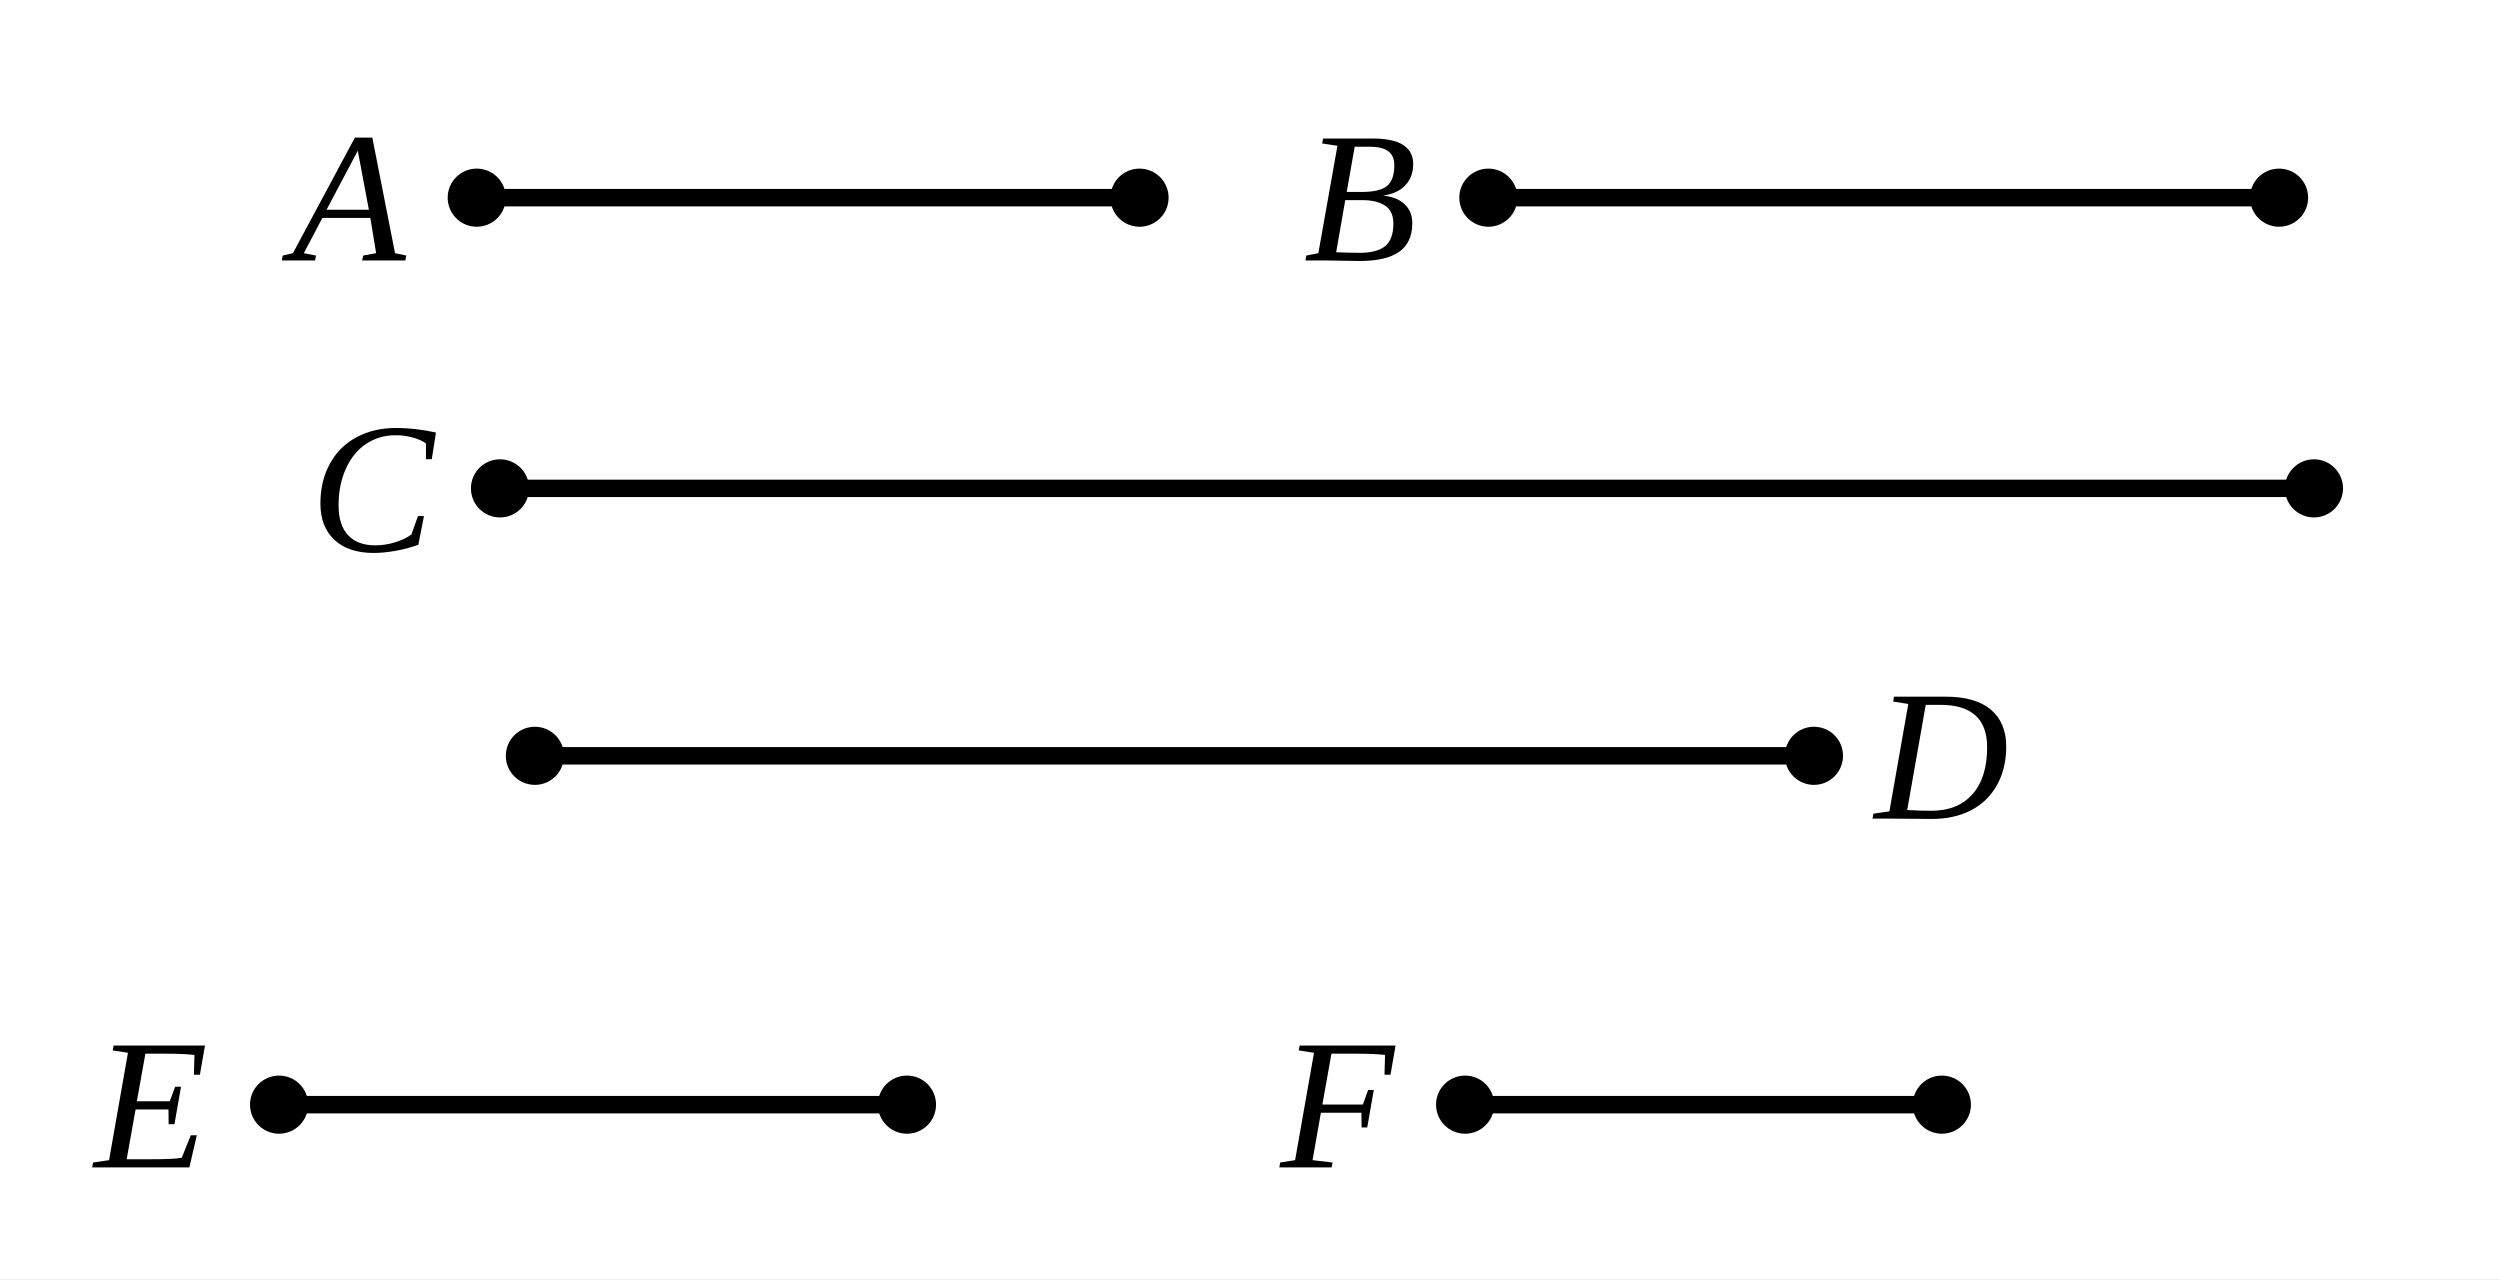
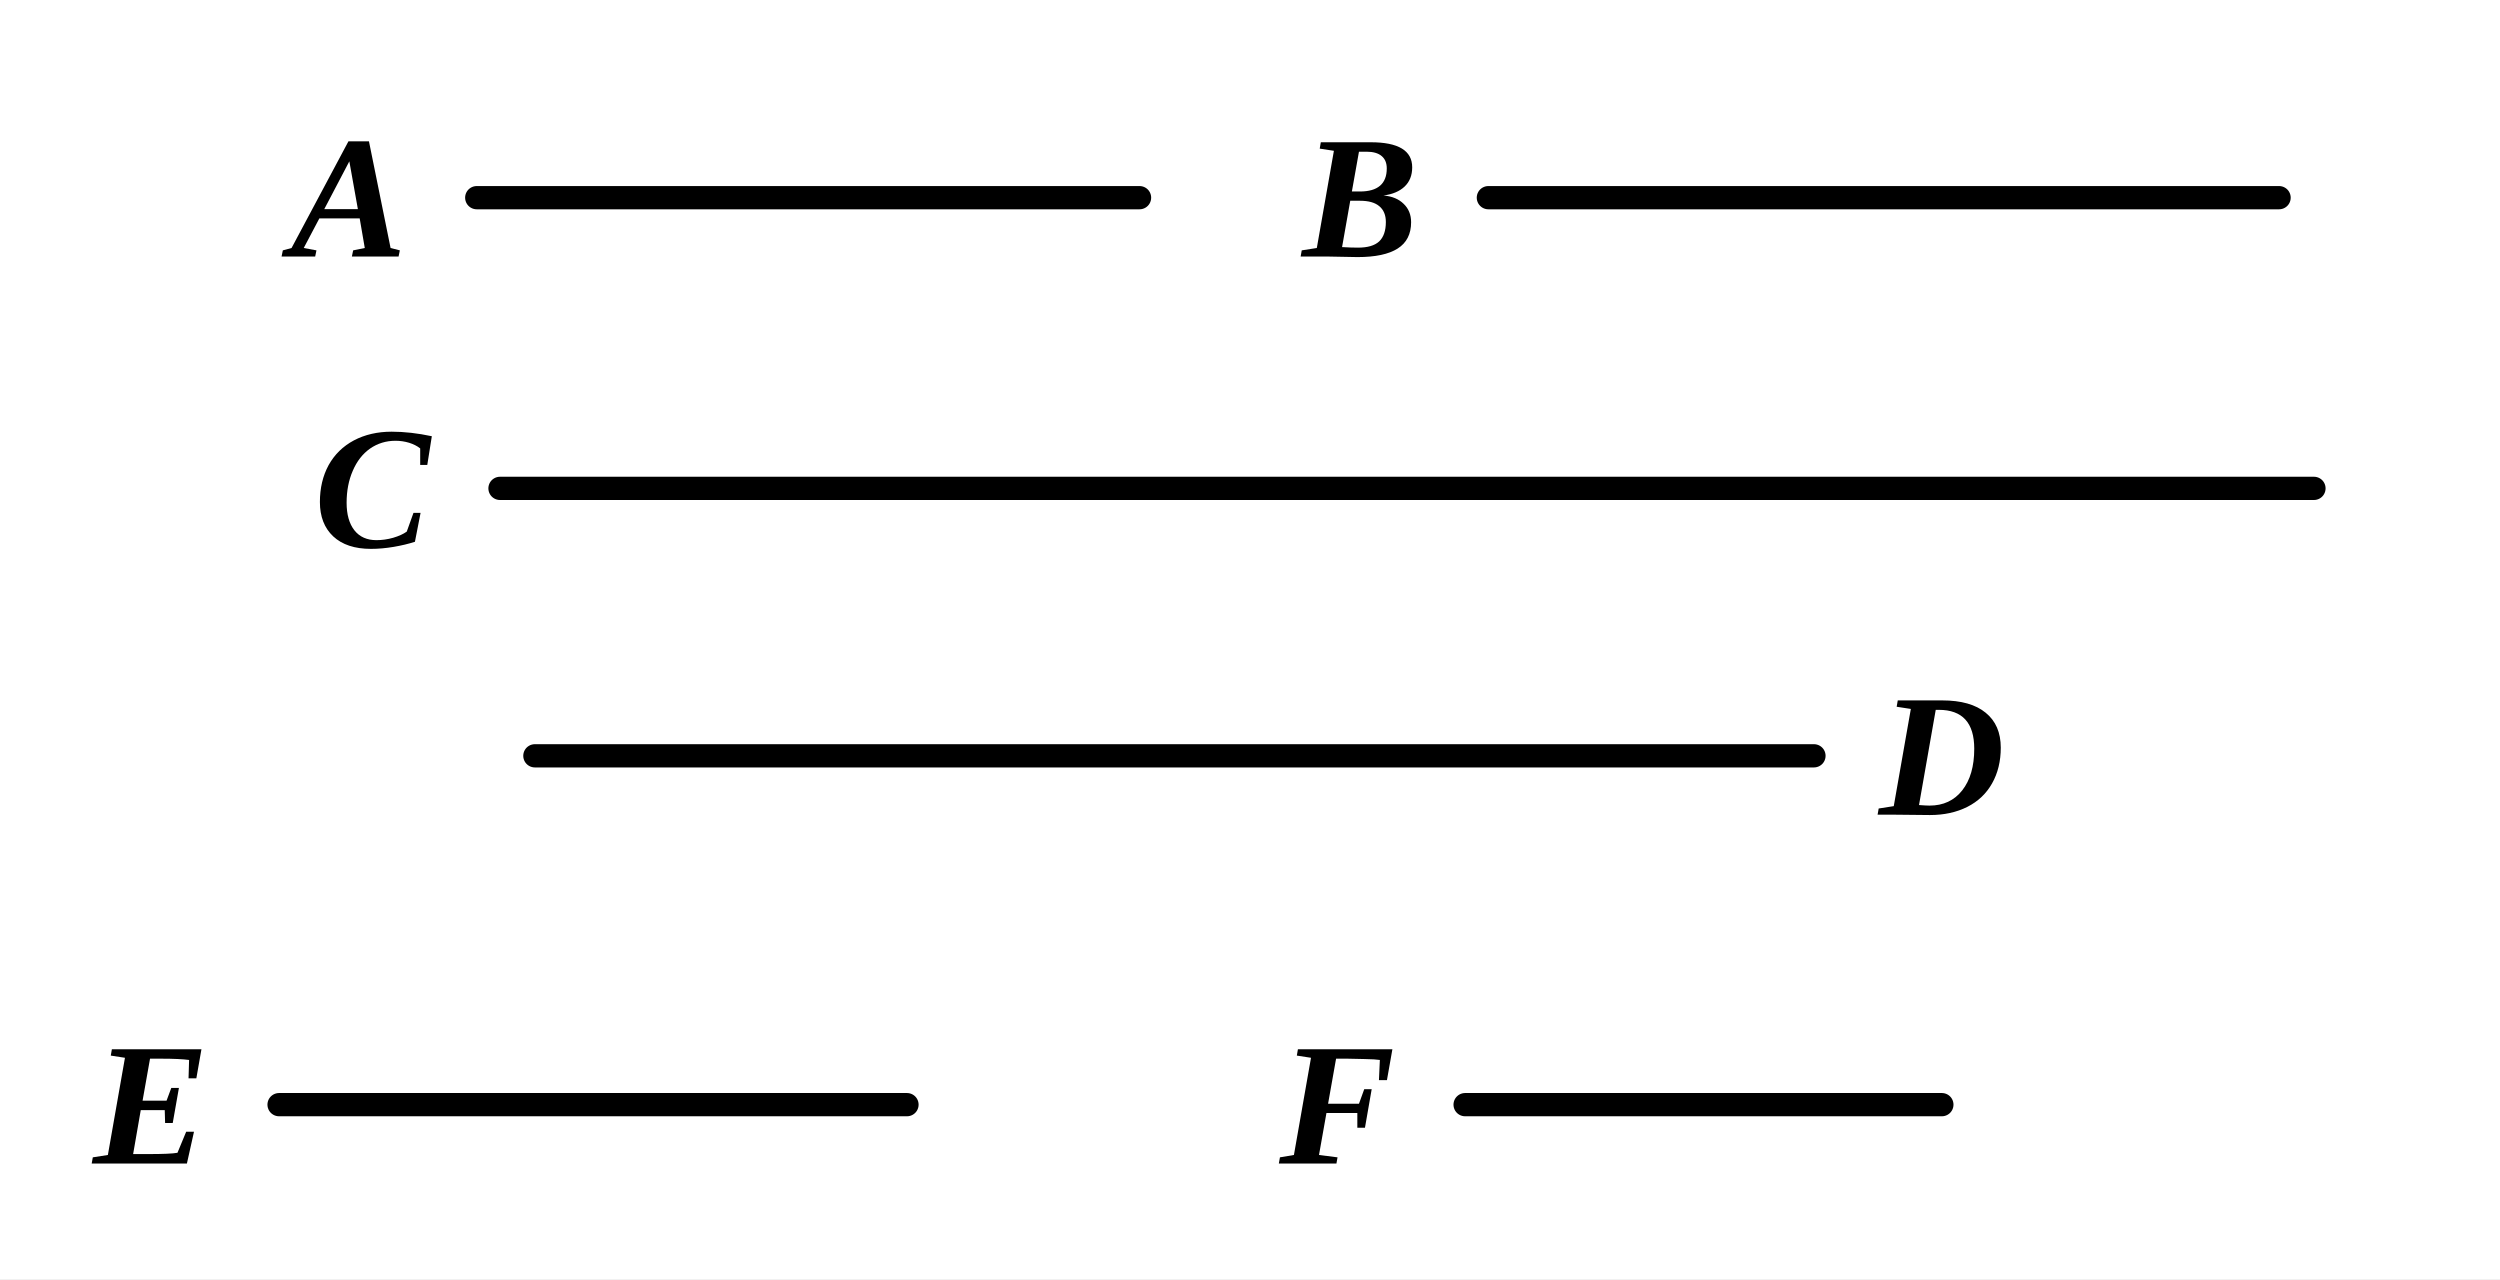
- <svg xmlns="http://www.w3.org/2000/svg" viewBox="0 0 215 110" width="100%" height="100%" class="euclid-diagram">
+ <svg xmlns="http://www.w3.org/2000/svg" viewBox="0 0 215 110" width="215" height="110" class="euclid-graphic" data-graphic-id="0342.g1" data-folio="0342" data-graphic="g1" data-proposition="VII.34">
  <style>
-     .euclid-diagram { font-family: "Times New Roman", Times, serif; }
-     .geometry { stroke: #000000; stroke-width: 1.5; fill: none; stroke-linecap: round; stroke-linejoin: round; }
-     .construction { stroke: #000000; stroke-width: 1.2; stroke-dasharray: 4, 3; fill: none; stroke-linecap: round; }
-     .point { fill: #000000; }
-     .label { font-family: "Times New Roman", Times, serif; font-size: 16px; font-style: italic; fill: #000000; text-anchor: middle; dominant-baseline: central; user-select: none; }
-     .interactive { cursor: pointer; transition: stroke 0.15s ease, stroke-width 0.15s ease; }
-     .interactive:hover { stroke: #0284c7; stroke-width: 2.5; }
+     .euclid-graphic {
+       font-family: 'Times New Roman', 'Georgia', serif;
+       font-style: italic;
+       background-color: #ffffff;
+     }
+     .geom-line {
+       stroke: #000000;
+       stroke-width: 2.0;
+       fill: none;
+       stroke-linecap: round;
+       stroke-linejoin: round;
+       transition: stroke 0.15s, stroke-width 0.15s;
+     }
+     .geom-point {
+       fill: #000000;
+       stroke: #ffffff;
+       stroke-width: 1;
+     }
+     .geom-label {
+       font-size: 15px;
+       font-weight: bold;
+       fill: #000000;
+       text-anchor: middle;
+       dominant-baseline: central;
+       user-select: none;
+     }
+     .geom-overlay {
+       opacity: 0;
+       pointer-events: none;
+       transition: opacity 0.12s ease;
+     }
+     /* Interactive Highlight States */
+     [data-ref]:hover, .highlight, .geom-highlight-active {
+       opacity: 1 !important;
+       stroke: #ef4444 !important;
+       stroke-width: 3.5 !important;
+       cursor: pointer;
+     }
+     text[data-ref]:hover, text.highlight, text.geom-highlight-active {
+       fill: #ef4444 !important;
+       stroke: none !important;
+     }
+     .geom-point:hover, .geom-point.highlight, circle.geom-point.geom-highlight-active {
+       r: 5.0 !important;
+       fill: #ef4444 !important;
+       stroke: #ffffff !important;
+       stroke-width: 1.5 !important;
+     }
  </style>
-   <rect width="215" height="110" fill="#ffffff" />
-   <line x1="41" y1="17" x2="98" y2="17" class="geometry interactive" />
-   <circle cx="41" cy="17" r="2.5" class="point" />
-   <circle cx="98" cy="17" r="2.5" class="point" />
-   <text x="30" y="17" class="label">A</text>
-   <line x1="128" y1="17" x2="196" y2="17" class="geometry interactive" />
-   <circle cx="128" cy="17" r="2.5" class="point" />
-   <circle cx="196" cy="17" r="2.5" class="point" />
-   <text x="117" y="17" class="label">B</text>
-   <line x1="43" y1="42" x2="199" y2="42" class="geometry interactive" />
-   <circle cx="43" cy="42" r="2.5" class="point" />
-   <circle cx="199" cy="42" r="2.5" class="point" />
-   <text x="32" y="42" class="label">C</text>
-   <line x1="46" y1="65" x2="156" y2="65" class="geometry interactive" />
-   <circle cx="46" cy="65" r="2.5" class="point" />
-   <circle cx="156" cy="65" r="2.5" class="point" />
-   <text x="167" y="65" class="label">D</text>
-   <line x1="24" y1="95" x2="78" y2="95" class="geometry interactive" />
-   <circle cx="24" cy="95" r="2.5" class="point" />
-   <circle cx="78" cy="95" r="2.5" class="point" />
-   <text x="13" y="95" class="label">E</text>
-   <line x1="126" y1="95" x2="167" y2="95" class="geometry interactive" />
-   <circle cx="126" cy="95" r="2.5" class="point" />
-   <circle cx="167" cy="95" r="2.5" class="point" />
-   <text x="115" y="95" class="label">F</text>
+   <rect width="100%" height="100%" fill="#ffffff" />
+   <g id="elements">
+   </g>
+   <g id="graphics">
+     <line id="el-mag-A" data-ref="A" data-aliases="/ A /" data-type="segment" x1="41.00" y1="17.00" x2="98.00" y2="17.00" class="geom-line" />
+     <line id="el-mag-B" data-ref="B" data-aliases="/ B /" data-type="segment" x1="128.00" y1="17.00" x2="196.00" y2="17.00" class="geom-line" />
+     <line id="el-mag-C" data-ref="C" data-aliases="/ C /" data-type="segment" x1="43.00" y1="42.00" x2="199.00" y2="42.00" class="geom-line" />
+     <line id="el-mag-D" data-ref="D" data-aliases="/ D /" data-type="segment" x1="46.00" y1="65.00" x2="156.00" y2="65.00" class="geom-line" />
+     <line id="el-mag-E" data-ref="E" data-aliases="/ E /" data-type="segment" x1="24.00" y1="95.00" x2="78.00" y2="95.00" class="geom-line" />
+     <line id="el-mag-F" data-ref="F" data-aliases="/ F /" data-type="segment" x1="126.00" y1="95.00" x2="167.00" y2="95.00" class="geom-line" />
+   </g>
+   <g id="highlights" style="pointer-events: none;">
+     <line id="hl-mag-A" data-ref="A" data-aliases="/ A /" x1="41.00" y1="17.00" x2="98.00" y2="17.00" class="geom-line geom-overlay" />
+     <line id="hl-mag-B" data-ref="B" data-aliases="/ B /" x1="128.00" y1="17.00" x2="196.00" y2="17.00" class="geom-line geom-overlay" />
+     <line id="hl-mag-C" data-ref="C" data-aliases="/ C /" x1="43.00" y1="42.00" x2="199.00" y2="42.00" class="geom-line geom-overlay" />
+     <line id="hl-mag-D" data-ref="D" data-aliases="/ D /" x1="46.00" y1="65.00" x2="156.00" y2="65.00" class="geom-line geom-overlay" />
+     <line id="hl-mag-E" data-ref="E" data-aliases="/ E /" x1="24.00" y1="95.00" x2="78.00" y2="95.00" class="geom-line geom-overlay" />
+     <line id="hl-mag-F" data-ref="F" data-aliases="/ F /" x1="126.00" y1="95.00" x2="167.00" y2="95.00" class="geom-line geom-overlay" />
+   </g>
+   <g id="points">
+   </g>
+   <g id="labels">
+     <text id="lbl-A" data-ref="A" x="30.00" y="17.00" class="geom-label">A</text>
+     <text id="lbl-B" data-ref="B" x="117.00" y="17.00" class="geom-label">B</text>
+     <text id="lbl-C" data-ref="C" x="32.00" y="42.00" class="geom-label">C</text>
+     <text id="lbl-D" data-ref="D" x="167.00" y="65.00" class="geom-label">D</text>
+     <text id="lbl-E" data-ref="E" x="13.00" y="95.00" class="geom-label">E</text>
+     <text id="lbl-F" data-ref="F" x="115.00" y="95.00" class="geom-label">F</text>
+   </g>
</svg>
